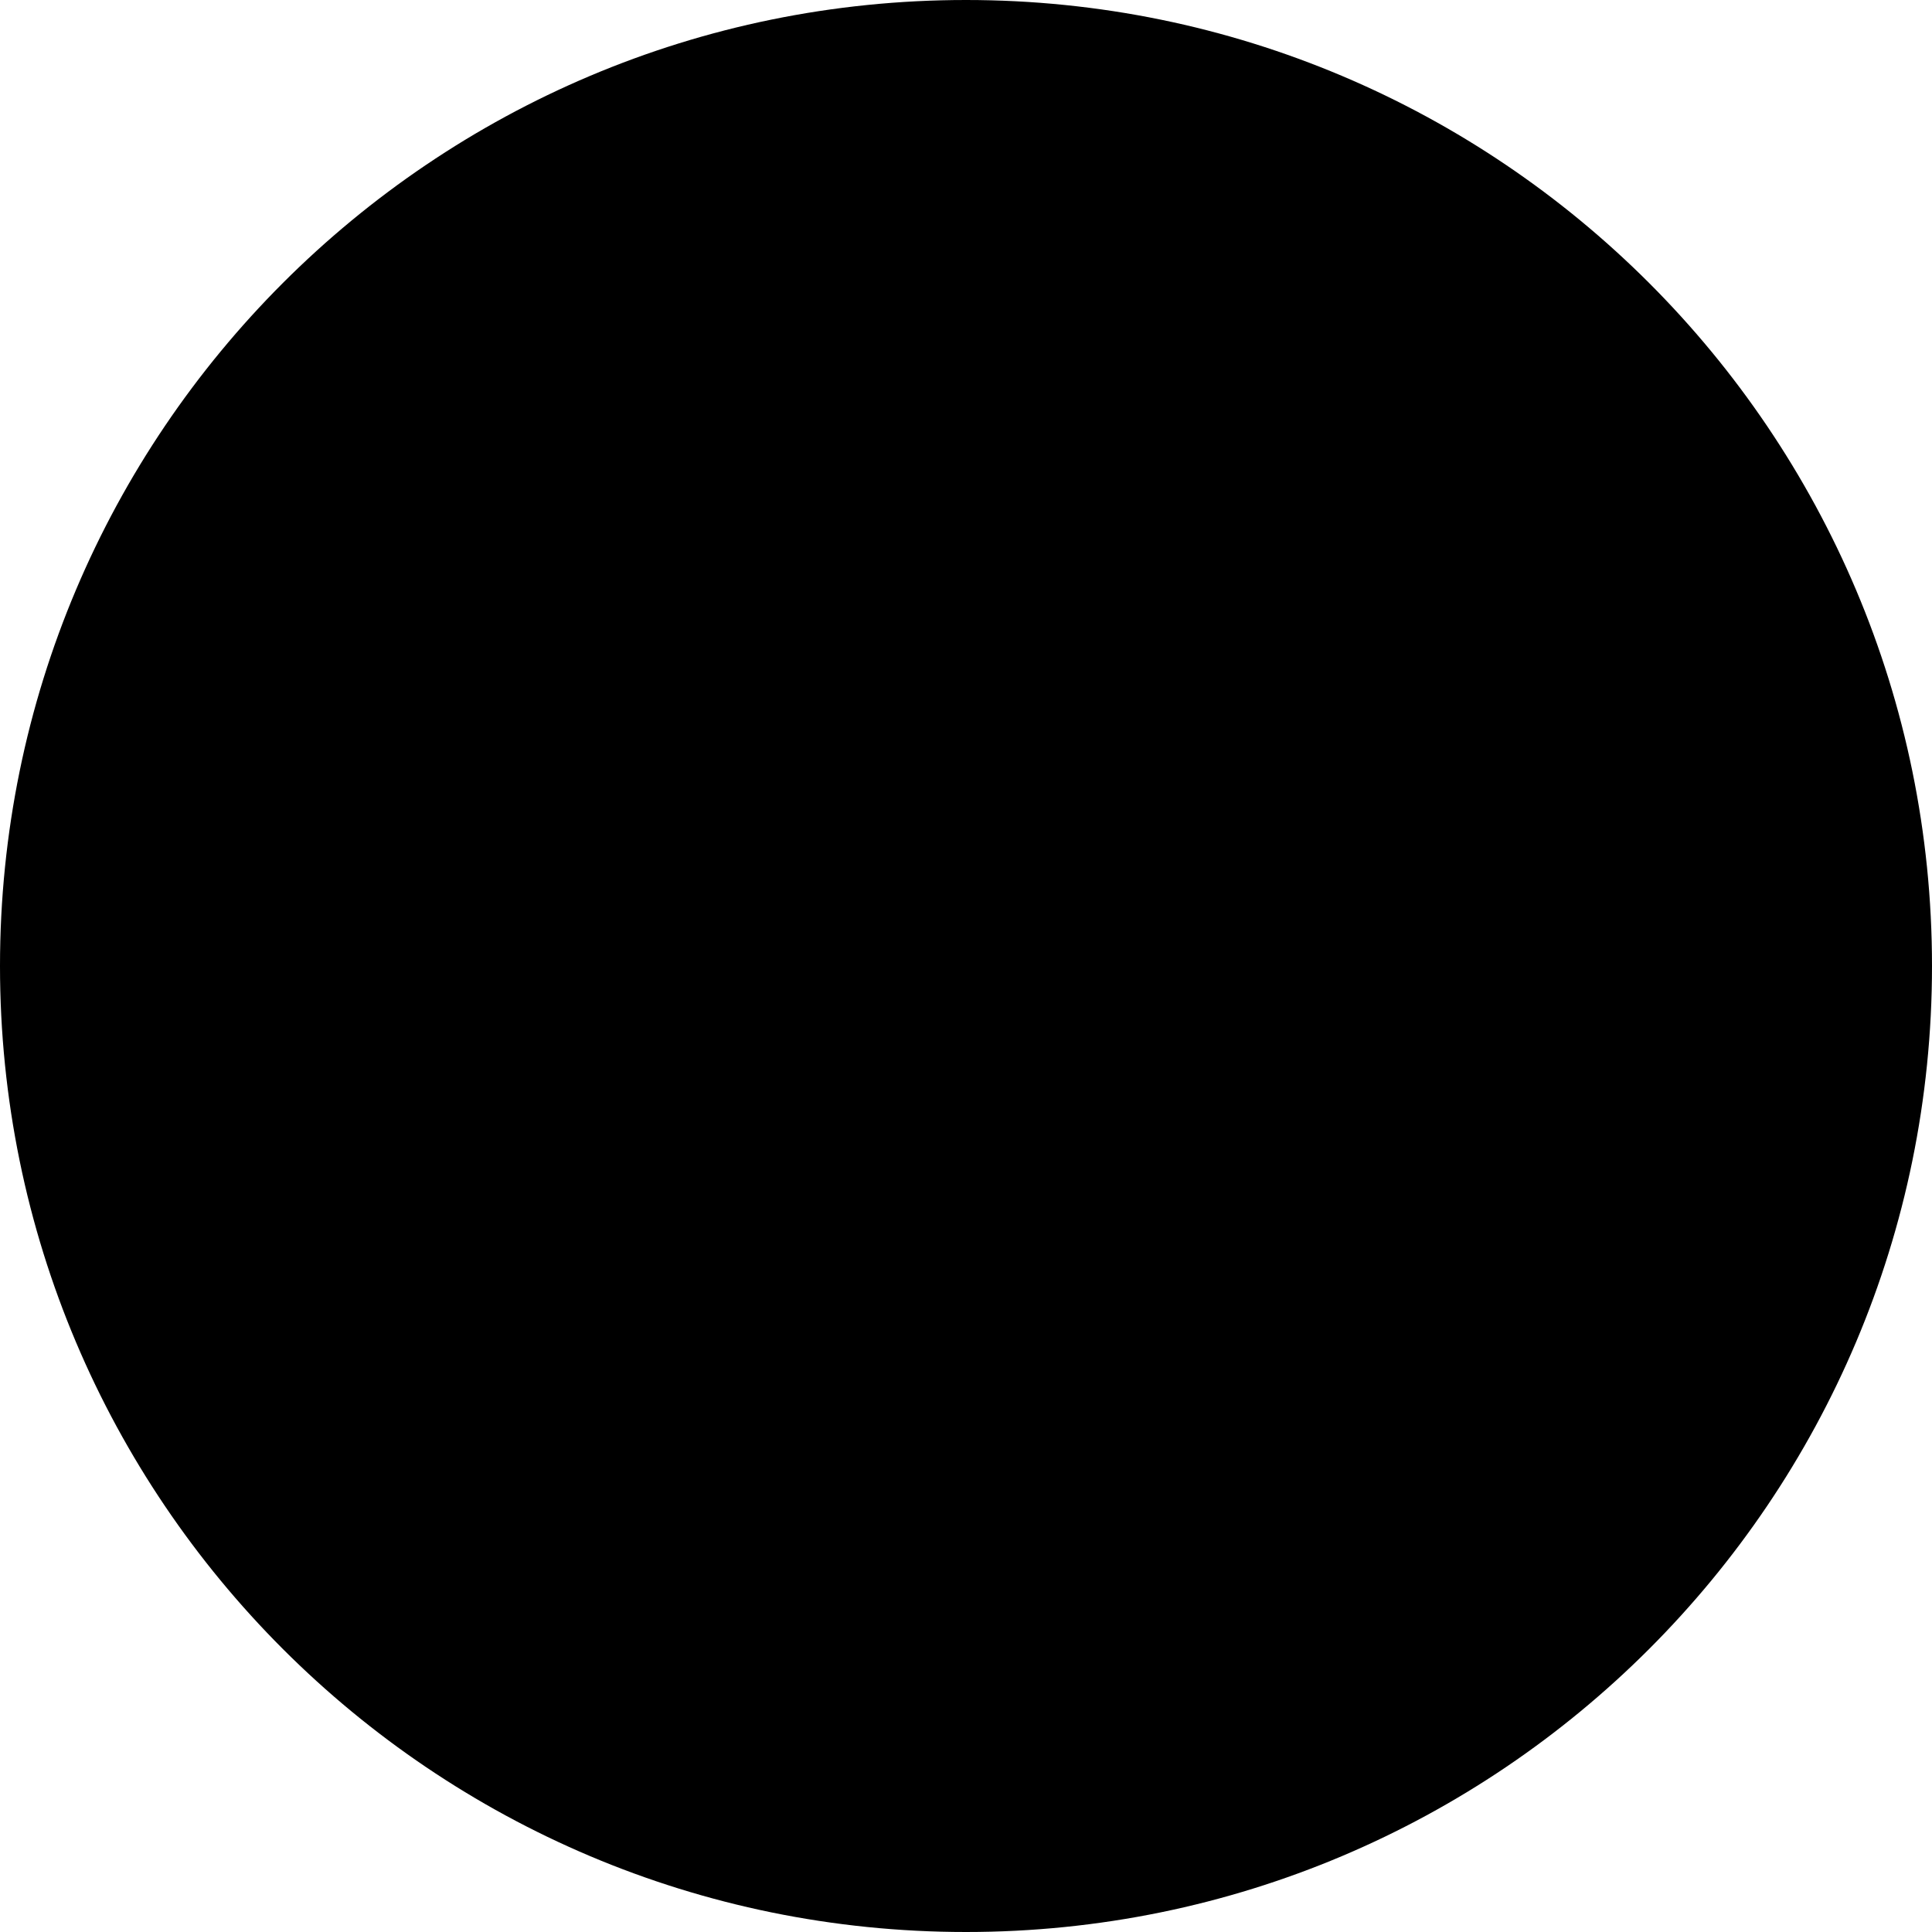
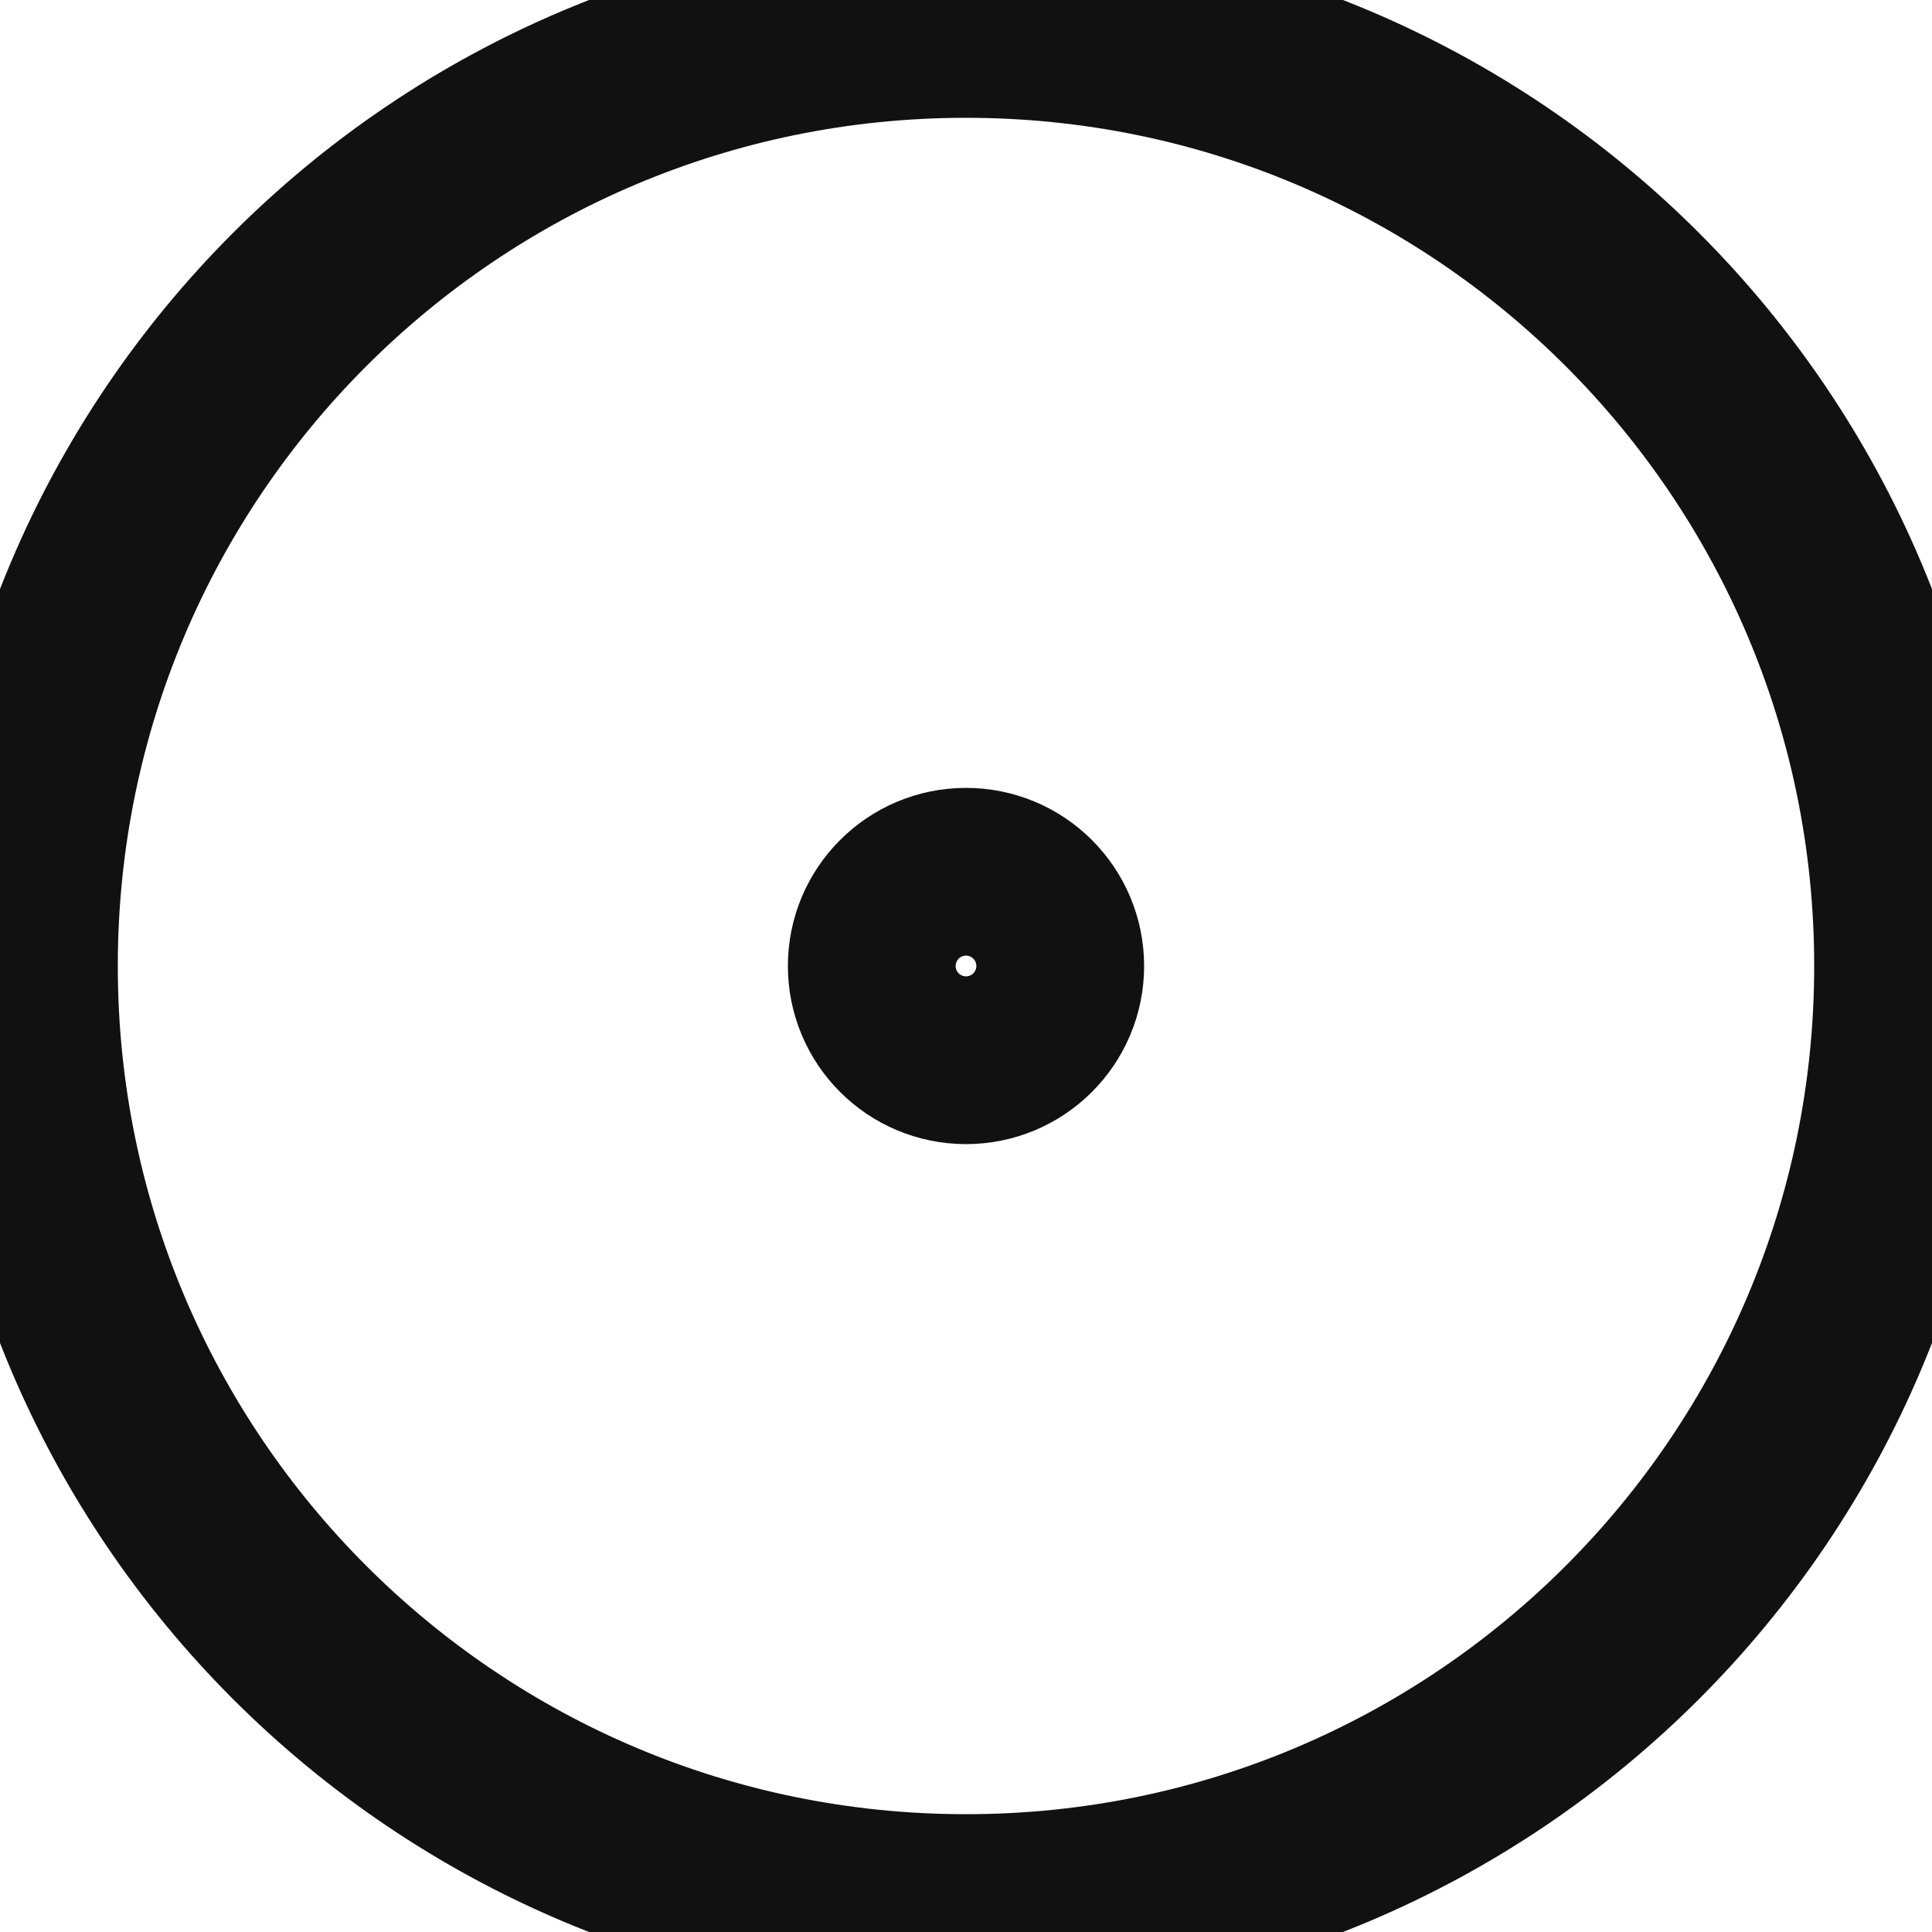
- <svg xmlns="http://www.w3.org/2000/svg" id="Capa_2" data-name="Capa 2" viewBox="0 0 40 40">
+ <svg xmlns="http://www.w3.org/2000/svg" id="Capa_2" data-name="Capa 2" viewBox="0 0 41 41">
+   <defs>
+     <style>
+       .cls-1 {
+         fill: none;
+         stroke: #111;
+         stroke-width: 4px;
+         stroke-linecap: round;
+         stroke-linejoin: round;
+       }
+     </style>
+   </defs>
  <g id="iconos">
-     <g id="sol" transform="translate(-0.5, -0.5)">
+     <g id="sol">
      <circle class="cls-1" cx="20.5" cy="20.5" r="20" />
      <circle class="cls-1" cx="20.5" cy="20.5" r="1.78" />
    </g>
  </g>
</svg>
